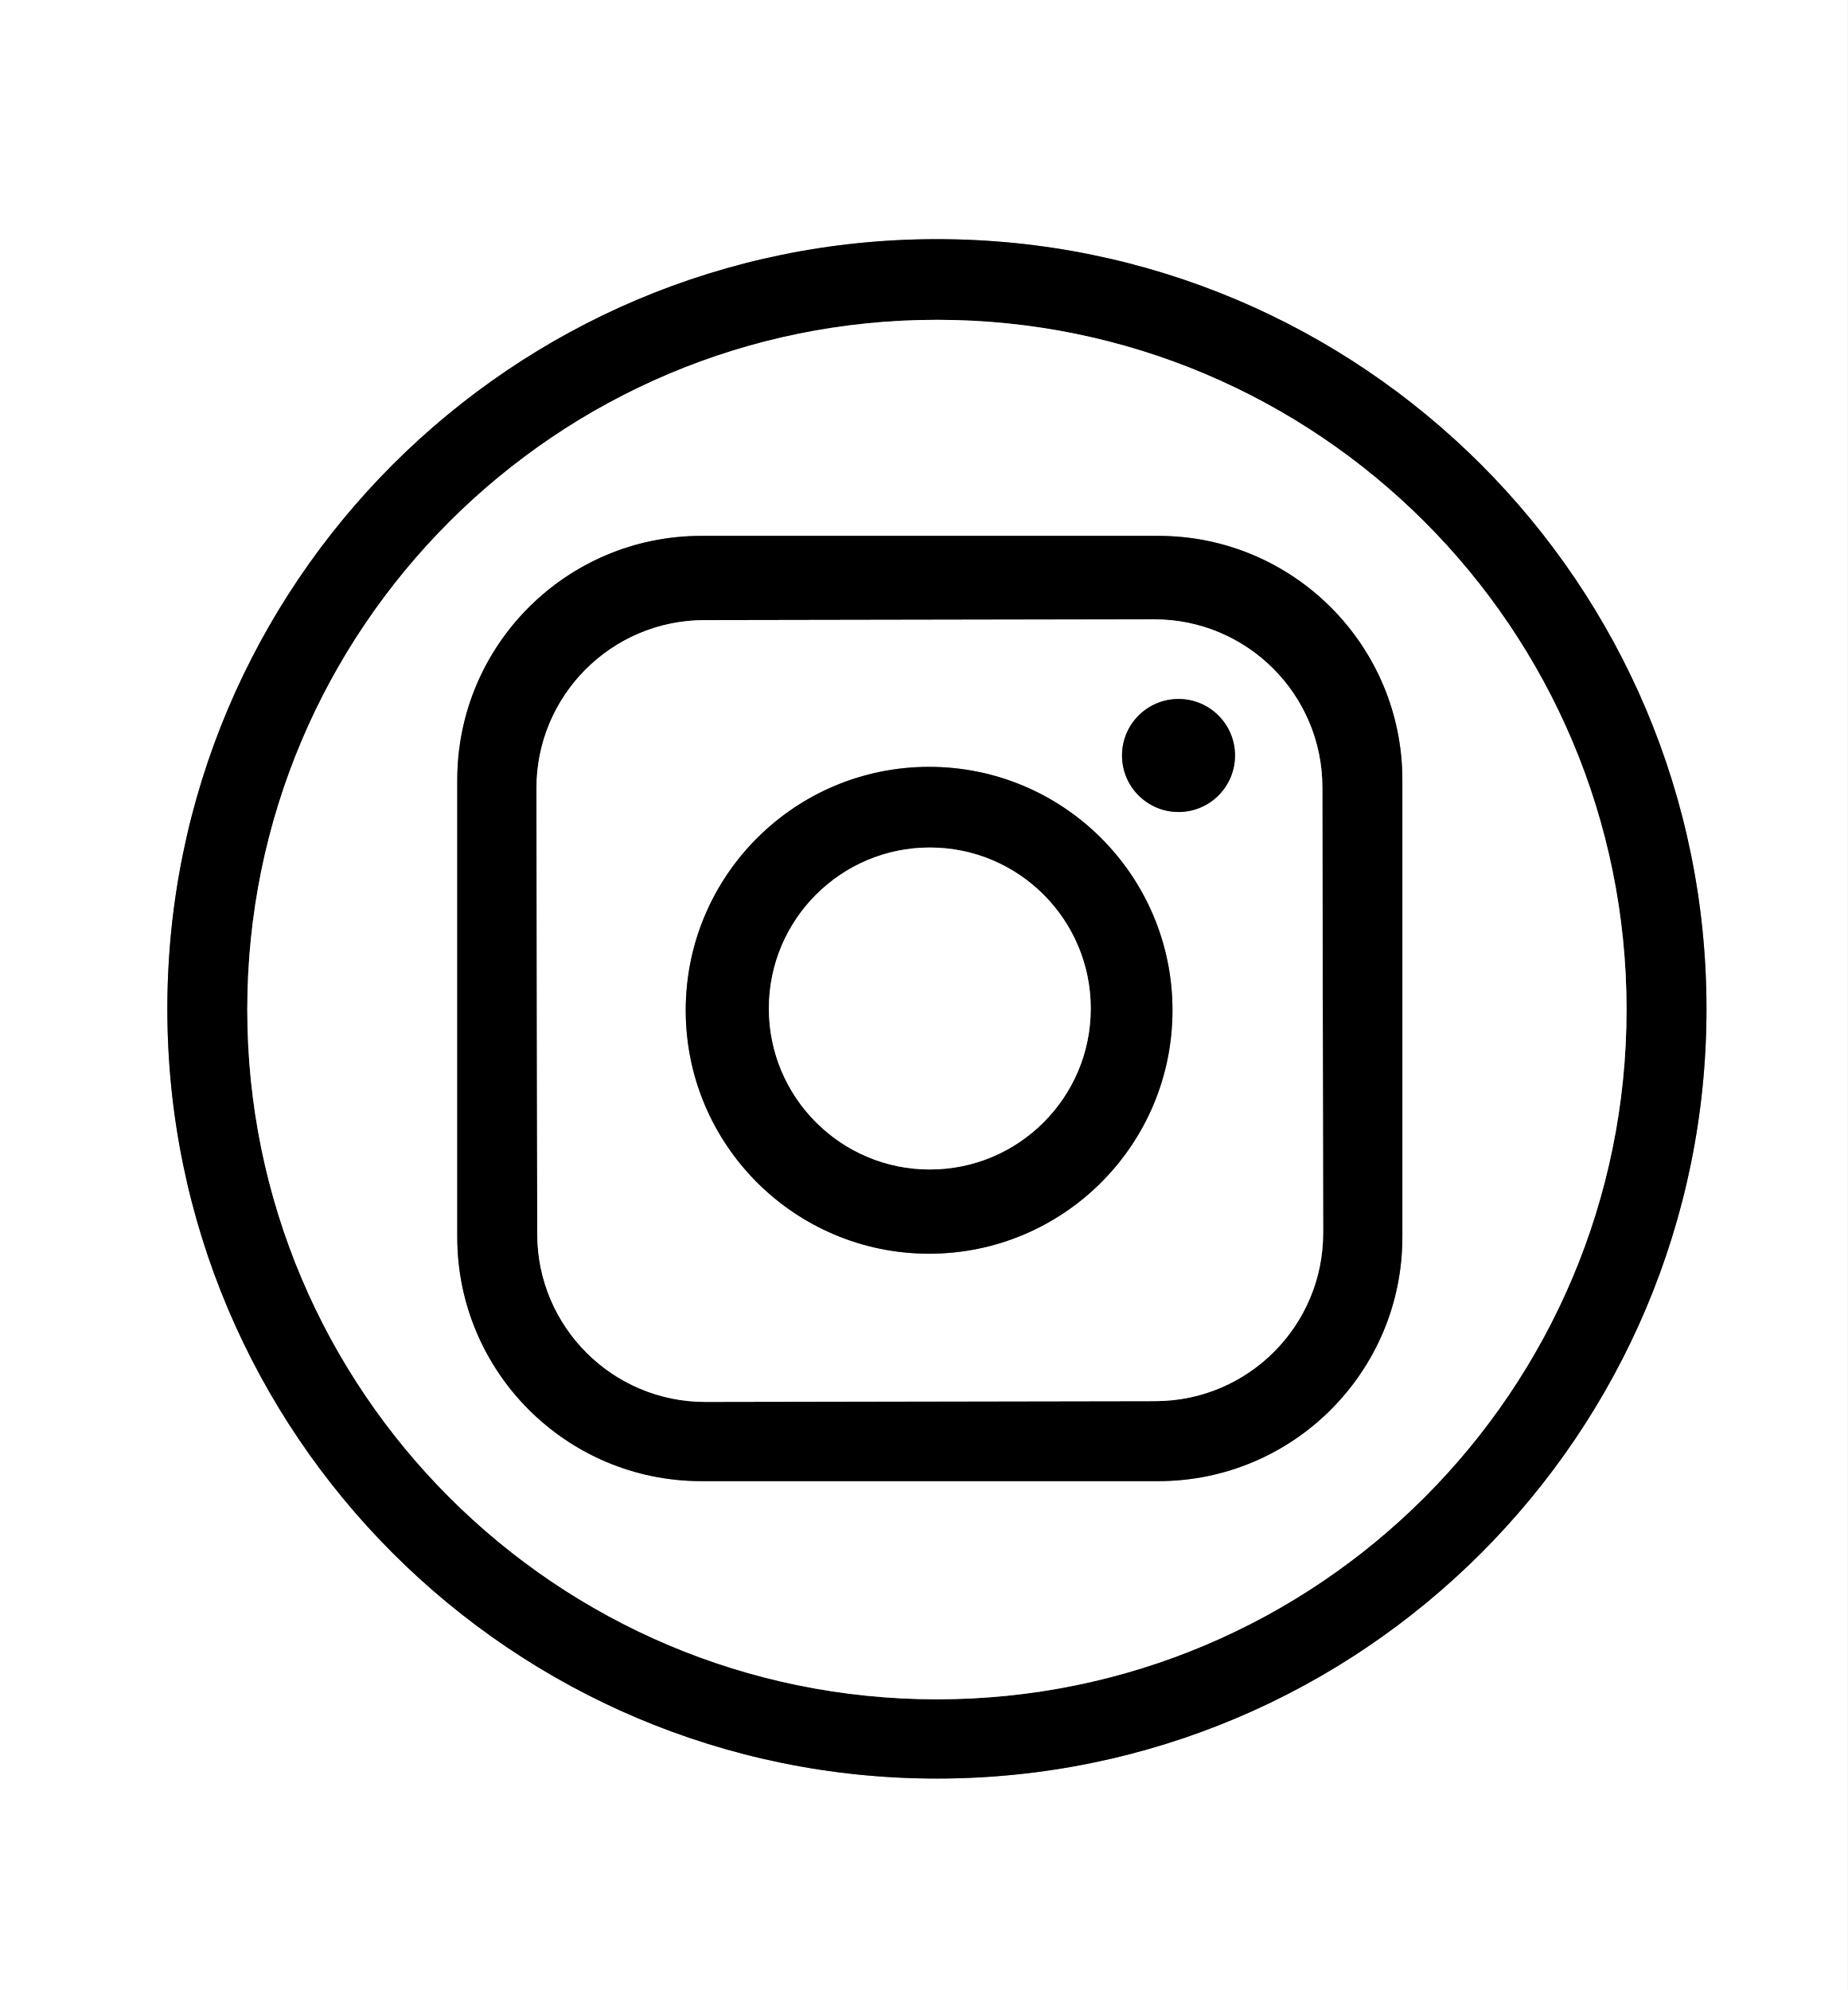
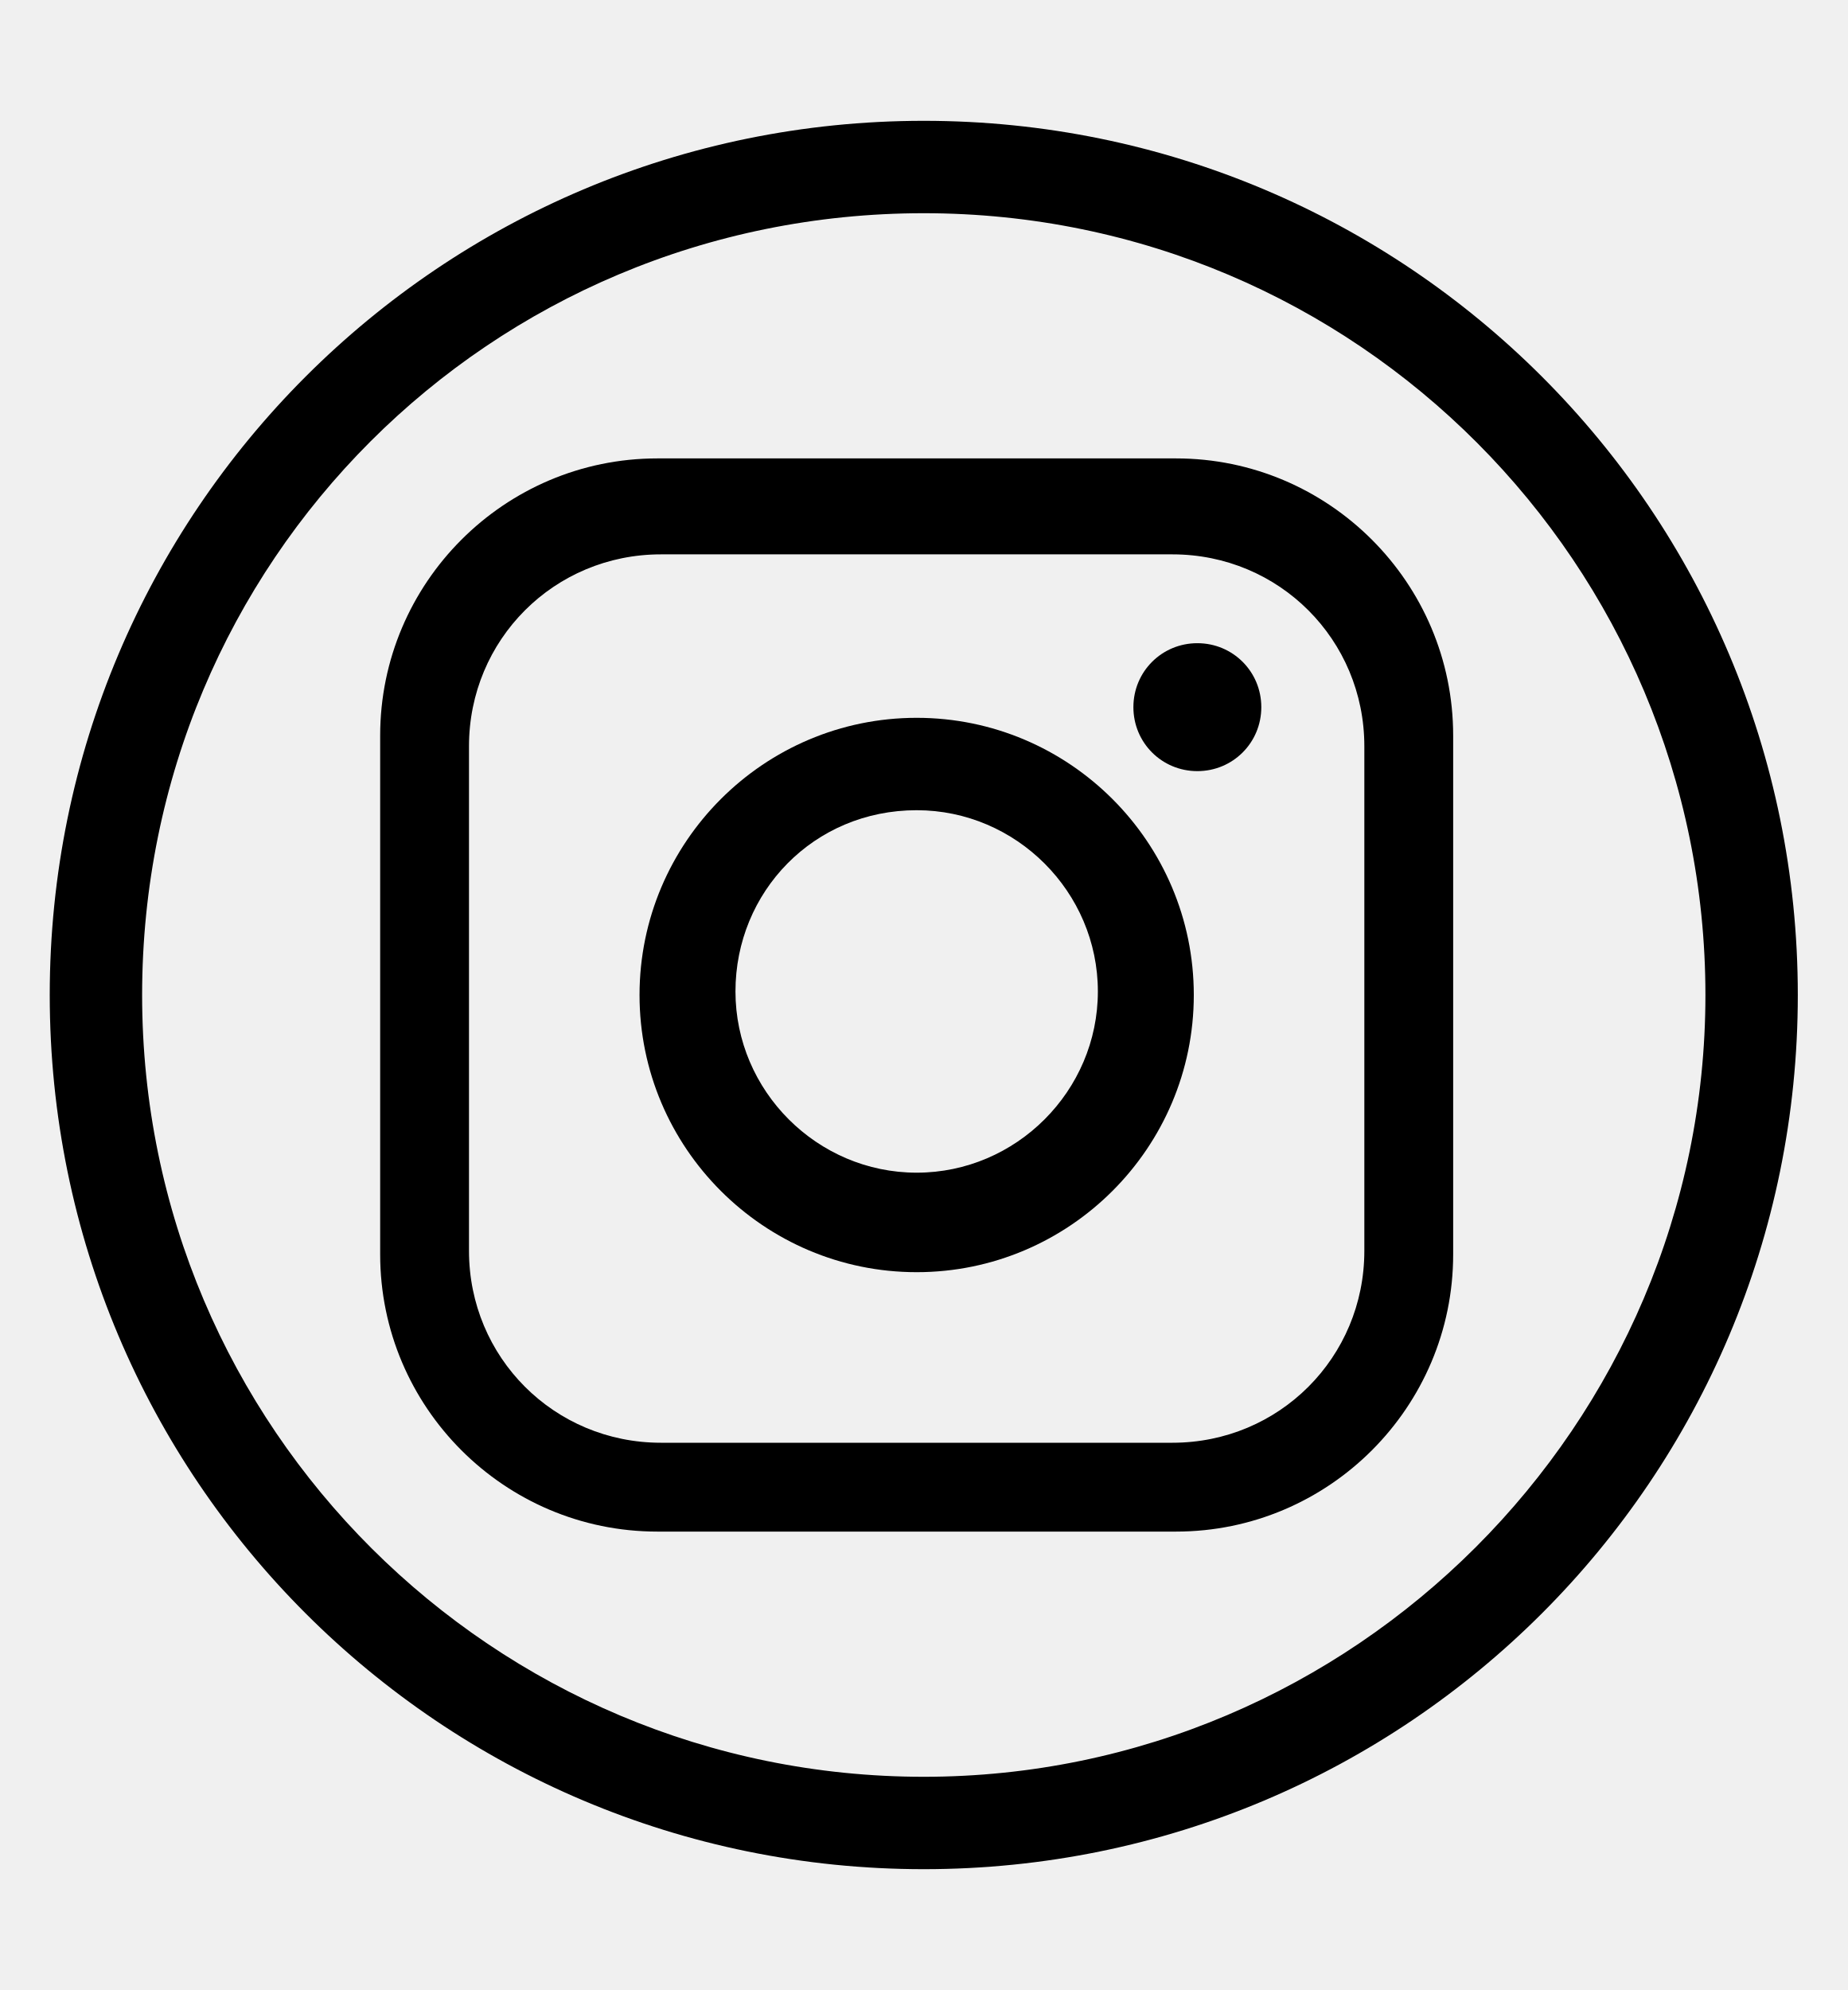
- <svg xmlns="http://www.w3.org/2000/svg" version="1.1" viewBox="0 0 52 56">
-   <g stroke-width="2.00" fill="none" stroke-linecap="butt">
-     <path stroke="#808080" vector-effect="non-scaling-stroke" d="   M 48.03 28.39   A 21.66 21.66 0.0 0 0 26.37 6.73   A 21.66 21.66 0.0 0 0 4.71 28.39   A 21.66 21.66 0.0 0 0 26.37 50.05   A 21.66 21.66 0.0 0 0 48.03 28.39" />
-     <path stroke="#808080" vector-effect="non-scaling-stroke" d="   M 45.78 28.41   A 19.41 19.41 0.0 0 0 26.37 9.00   A 19.41 19.41 0.0 0 0 6.96 28.41   A 19.41 19.41 0.0 0 0 26.37 47.82   A 19.41 19.41 0.0 0 0 45.78 28.41" />
-     <path stroke="#808080" vector-effect="non-scaling-stroke" d="   M 39.47 21.95   A 6.87 6.87 0.0 0 0 32.60 15.08   L 19.74 15.08   A 6.87 6.87 0.0 0 0 12.87 21.95   L 12.87 34.81   A 6.87 6.87 0.0 0 0 19.74 41.68   L 32.60 41.68   A 6.87 6.87 0.0 0 0 39.47 34.81   L 39.47 21.95" />
-     <path stroke="#808080" vector-effect="non-scaling-stroke" d="   M 37.219 22.151   A 4.73 4.73 0.0 0 0 32.481 17.429   L 19.821 17.451   A 4.73 4.73 0.0 0 0 15.099 22.189   L 15.121 34.729   A 4.73 4.73 0.0 0 0 19.859 39.451   L 32.519 39.429   A 4.73 4.73 0.0 0 0 37.241 34.691   L 37.219 22.151" />
-     <path stroke="#808080" vector-effect="non-scaling-stroke" d="   M 34.76 21.26   A 1.59 1.59 0.0 0 0 33.17 19.67   A 1.59 1.59 0.0 0 0 31.58 21.26   A 1.59 1.59 0.0 0 0 33.17 22.85   A 1.59 1.59 0.0 0 0 34.76 21.26" />
-     <path stroke="#808080" vector-effect="non-scaling-stroke" d="   M 33.00 28.43   A 6.85 6.85 0.0 0 0 26.15 21.58   A 6.85 6.85 0.0 0 0 19.30 28.43   A 6.85 6.85 0.0 0 0 26.15 35.28   A 6.85 6.85 0.0 0 0 33.00 28.43" />
-     <path stroke="#808080" vector-effect="non-scaling-stroke" d="   M 30.70 28.38   A 4.53 4.53 0.0 0 0 26.17 23.85   A 4.53 4.53 0.0 0 0 21.64 28.38   A 4.53 4.53 0.0 0 0 26.17 32.91   A 4.53 4.53 0.0 0 0 30.70 28.38" />
+ <svg xmlns="http://www.w3.org/2000/svg" version="1.1" id="Vrstva_1" x="0px" y="0px" viewBox="0 0 52 56" style="enable-background:new 0 0 52 56;" xml:space="preserve">
+   <g>
+     <path d="M26,52.6c13.6,0,24.6-11,24.6-24.6c0-13.6-11-24.6-24.6-24.6C12.4,3.4,1.4,14.4,1.4,28C1.4,41.6,12.4,52.6,26,52.6z M26,6   c12.2,0,22,9.9,22,22s-9.9,22-22,22S4,40.2,4,28S13.8,6,26,6z" />
+     <path d="M18.5,43.1h14.6c4.3,0,7.8-3.5,7.8-7.8V20.7c0-4.3-3.5-7.8-7.8-7.8H18.5c-4.3,0-7.8,3.5-7.8,7.8v14.6   C10.7,39.6,14.2,43.1,18.5,43.1z M18.6,15.6l14.4,0c3,0,5.4,2.4,5.4,5.4l0,14.2c0,3-2.4,5.4-5.4,5.4l-14.4,0c-3,0-5.4-2.4-5.4-5.4   l0-14.2C13.2,18,15.6,15.6,18.6,15.6z" />
+     <path d="M33.7,21.7c1,0,1.8-0.8,1.8-1.8c0-1-0.8-1.8-1.8-1.8c-1,0-1.8,0.8-1.8,1.8C31.9,20.9,32.7,21.7,33.7,21.7z" />
+     <path d="M25.8,35.8c4.3,0,7.8-3.5,7.8-7.8s-3.5-7.8-7.8-7.8c-4.3,0-7.8,3.5-7.8,7.8S21.5,35.8,25.8,35.8z M25.8,22.8   c2.8,0,5.1,2.3,5.1,5.1s-2.3,5.1-5.1,5.1c-2.8,0-5.1-2.3-5.1-5.1S22.9,22.8,25.8,22.8z" />
  </g>
-   <path fill="#ffffff" d="   M 0.00 0.00   L 52.00 0.00   L 52.00 56.00   L 0.00 56.00   L 0.00 0.00   Z   M 48.03 28.39   A 21.66 21.66 0.0 0 0 26.37 6.73   A 21.66 21.66 0.0 0 0 4.71 28.39   A 21.66 21.66 0.0 0 0 26.37 50.05   A 21.66 21.66 0.0 0 0 48.03 28.39   Z" />
-   <path fill="#000000" d="   M 48.03 28.39   A 21.66 21.66 0.0 0 1 26.37 50.05   A 21.66 21.66 0.0 0 1 4.71 28.39   A 21.66 21.66 0.0 0 1 26.37 6.73   A 21.66 21.66 0.0 0 1 48.03 28.39   Z   M 45.78 28.41   A 19.41 19.41 0.0 0 0 26.37 9.00   A 19.41 19.41 0.0 0 0 6.96 28.41   A 19.41 19.41 0.0 0 0 26.37 47.82   A 19.41 19.41 0.0 0 0 45.78 28.41   Z" />
-   <path fill="#ffffff" d="   M 45.78 28.41   A 19.41 19.41 0.0 0 1 26.37 47.82   A 19.41 19.41 0.0 0 1 6.96 28.41   A 19.41 19.41 0.0 0 1 26.37 9.00   A 19.41 19.41 0.0 0 1 45.78 28.41   Z   M 39.47 21.95   A 6.87 6.87 0.0 0 0 32.60 15.08   L 19.74 15.08   A 6.87 6.87 0.0 0 0 12.87 21.95   L 12.87 34.81   A 6.87 6.87 0.0 0 0 19.74 41.68   L 32.60 41.68   A 6.87 6.87 0.0 0 0 39.47 34.81   L 39.47 21.95   Z" />
-   <path fill="#000000" d="   M 39.47 34.81   A 6.87 6.87 0.0 0 1 32.60 41.68   L 19.74 41.68   A 6.87 6.87 0.0 0 1 12.87 34.81   L 12.87 21.95   A 6.87 6.87 0.0 0 1 19.74 15.08   L 32.60 15.08   A 6.87 6.87 0.0 0 1 39.47 21.95   L 39.47 34.81   Z   M 37.219 22.151   A 4.73 4.73 0.0 0 0 32.481 17.429   L 19.821 17.451   A 4.73 4.73 0.0 0 0 15.099 22.189   L 15.121 34.729   A 4.73 4.73 0.0 0 0 19.859 39.451   L 32.519 39.429   A 4.73 4.73 0.0 0 0 37.241 34.691   L 37.219 22.151   Z" />
-   <path fill="#ffffff" d="   M 37.241 34.691   A 4.73 4.73 0.0 0 1 32.519 39.429   L 19.859 39.451   A 4.73 4.73 0.0 0 1 15.121 34.729   L 15.099 22.189   A 4.73 4.73 0.0 0 1 19.821 17.451   L 32.481 17.429   A 4.73 4.73 0.0 0 1 37.219 22.151   L 37.241 34.691   Z   M 34.76 21.26   A 1.59 1.59 0.0 0 0 33.17 19.67   A 1.59 1.59 0.0 0 0 31.58 21.26   A 1.59 1.59 0.0 0 0 33.17 22.85   A 1.59 1.59 0.0 0 0 34.76 21.26   Z   M 33.00 28.43   A 6.85 6.85 0.0 0 0 26.15 21.58   A 6.85 6.85 0.0 0 0 19.30 28.43   A 6.85 6.85 0.0 0 0 26.15 35.28   A 6.85 6.85 0.0 0 0 33.00 28.43   Z" />
-   <g>
-     <circle fill="#000000" cx="33.17" cy="21.26" r="1.59" />
-     <path fill="#000000" d="   M 33.00 28.43   A 6.85 6.85 0.0 0 1 26.15 35.28   A 6.85 6.85 0.0 0 1 19.30 28.43   A 6.85 6.85 0.0 0 1 26.15 21.58   A 6.85 6.85 0.0 0 1 33.00 28.43   Z   M 30.70 28.38   A 4.53 4.53 0.0 0 0 26.17 23.85   A 4.53 4.53 0.0 0 0 21.64 28.38   A 4.53 4.53 0.0 0 0 26.17 32.91   A 4.53 4.53 0.0 0 0 30.70 28.38   Z" />
-   </g>
-   <circle fill="#ffffff" cx="26.17" cy="28.38" r="4.53" />
</svg>
